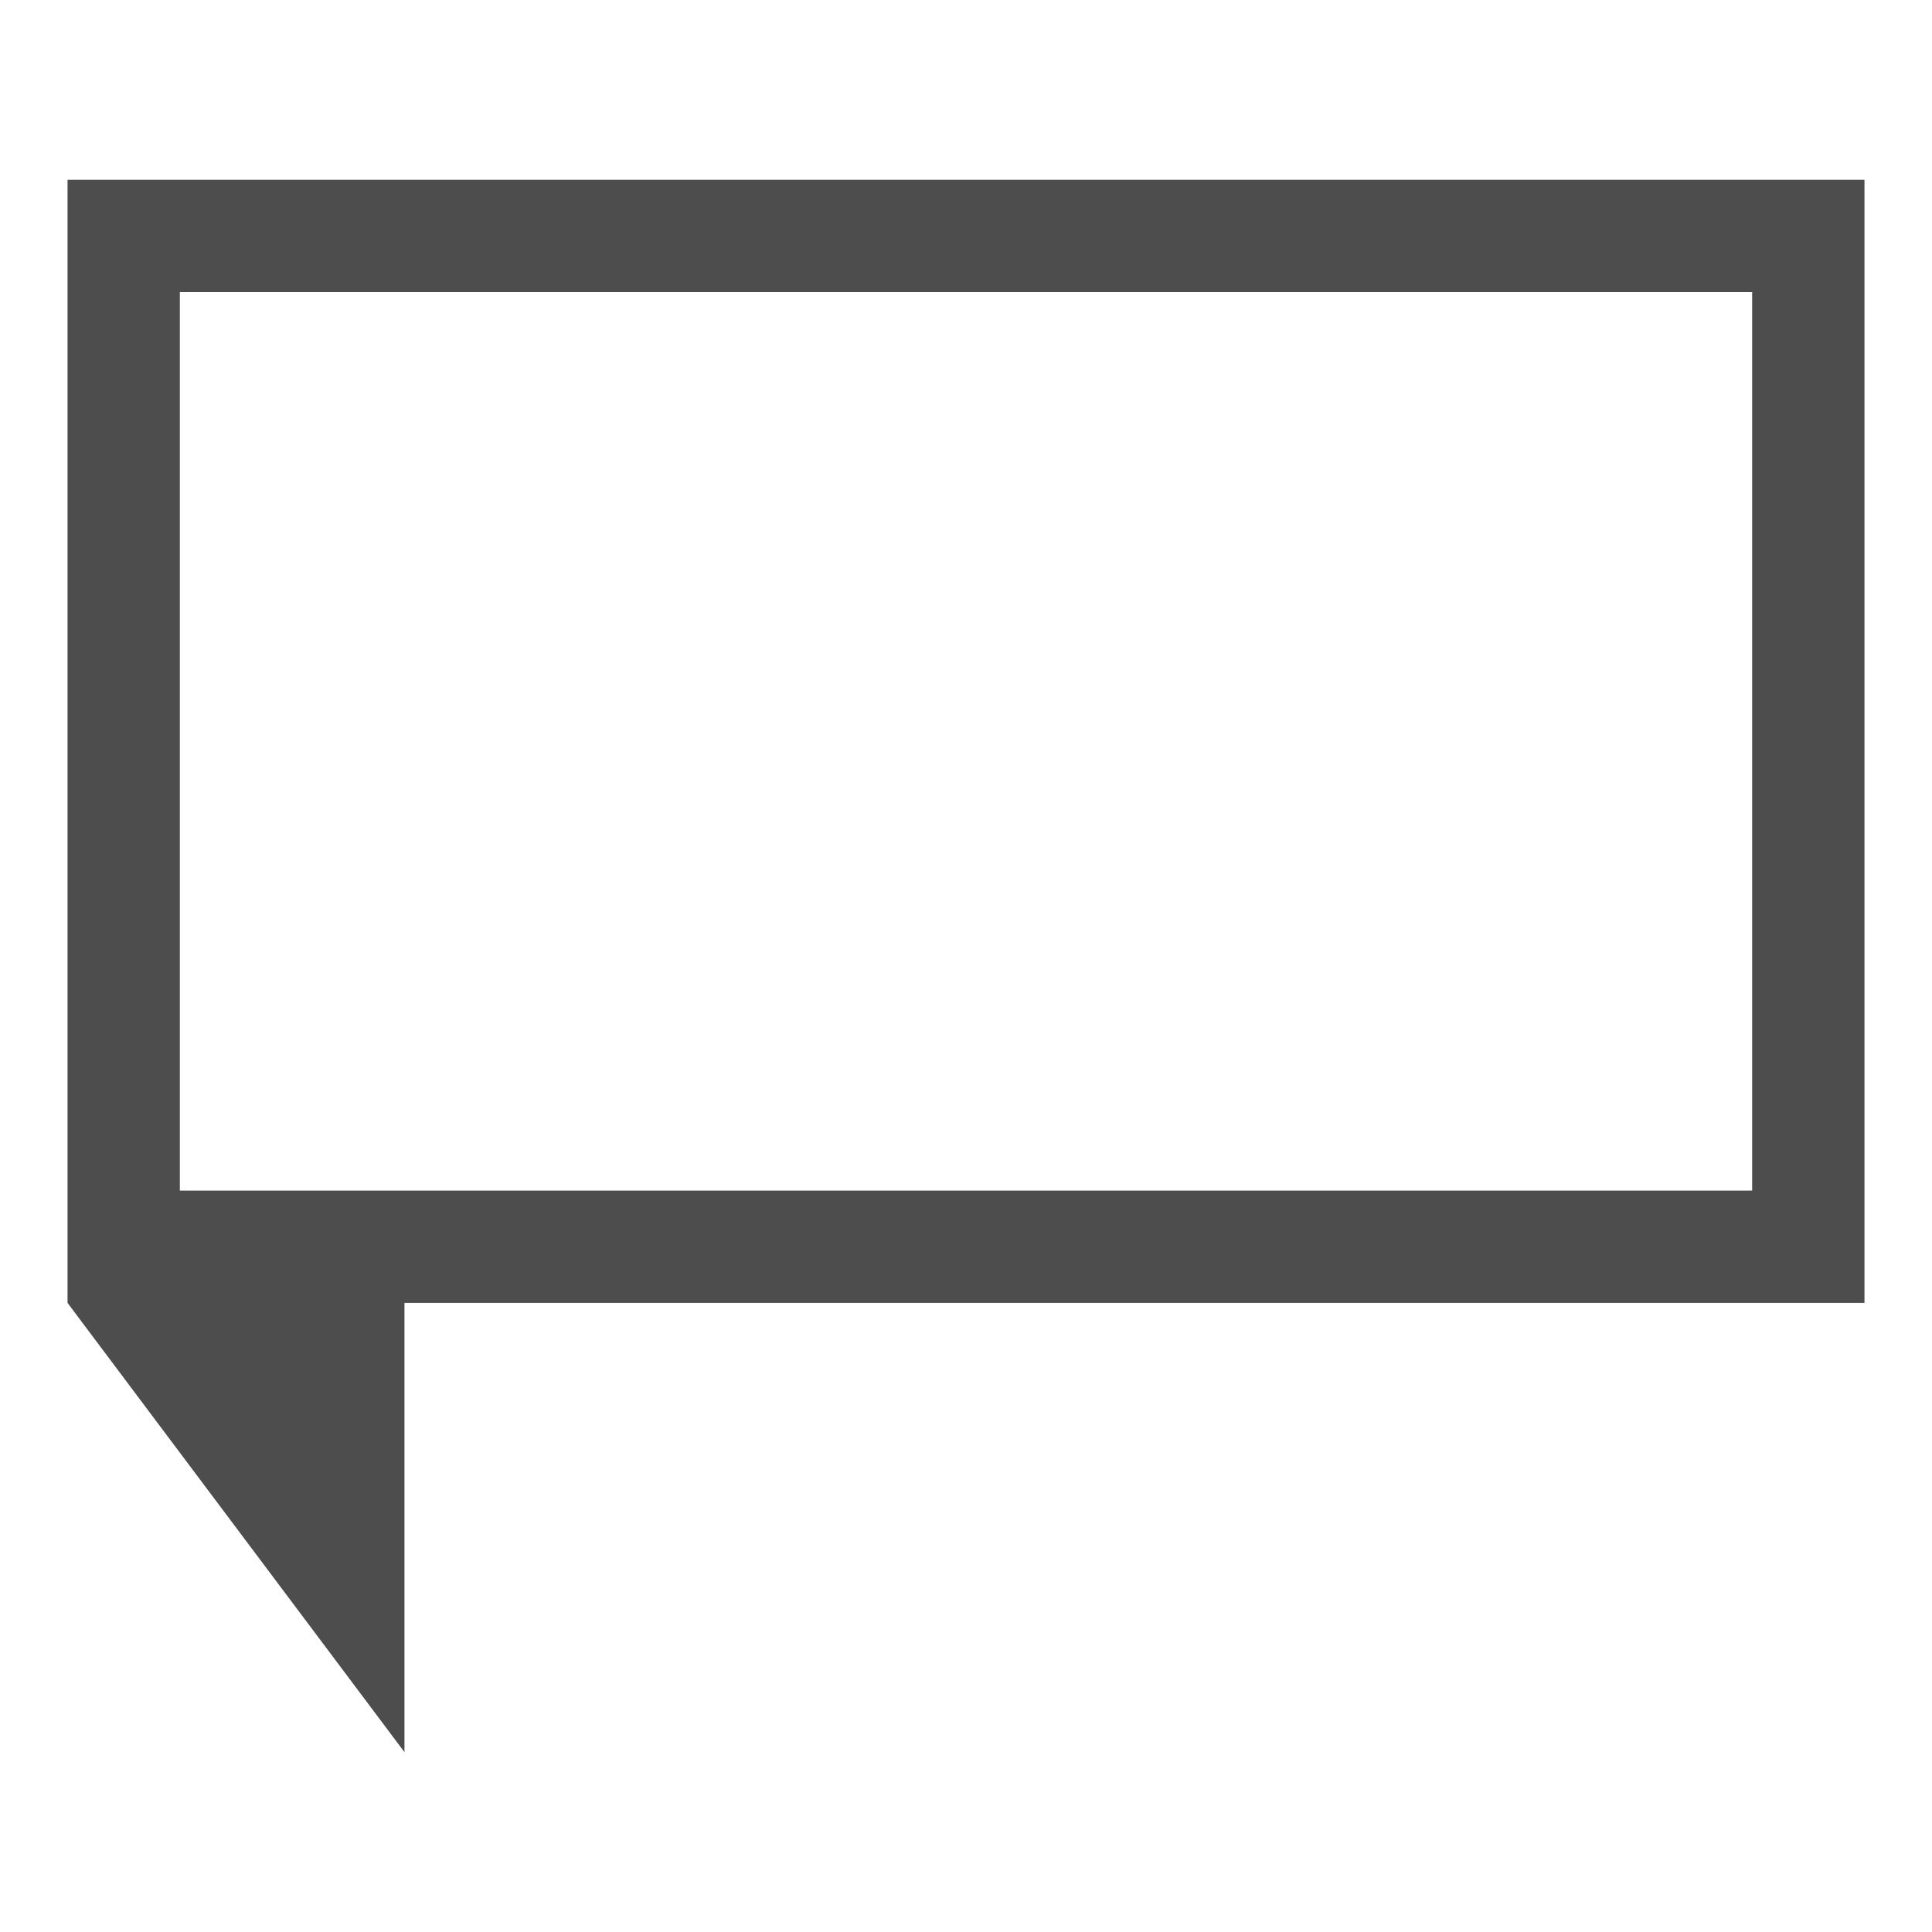
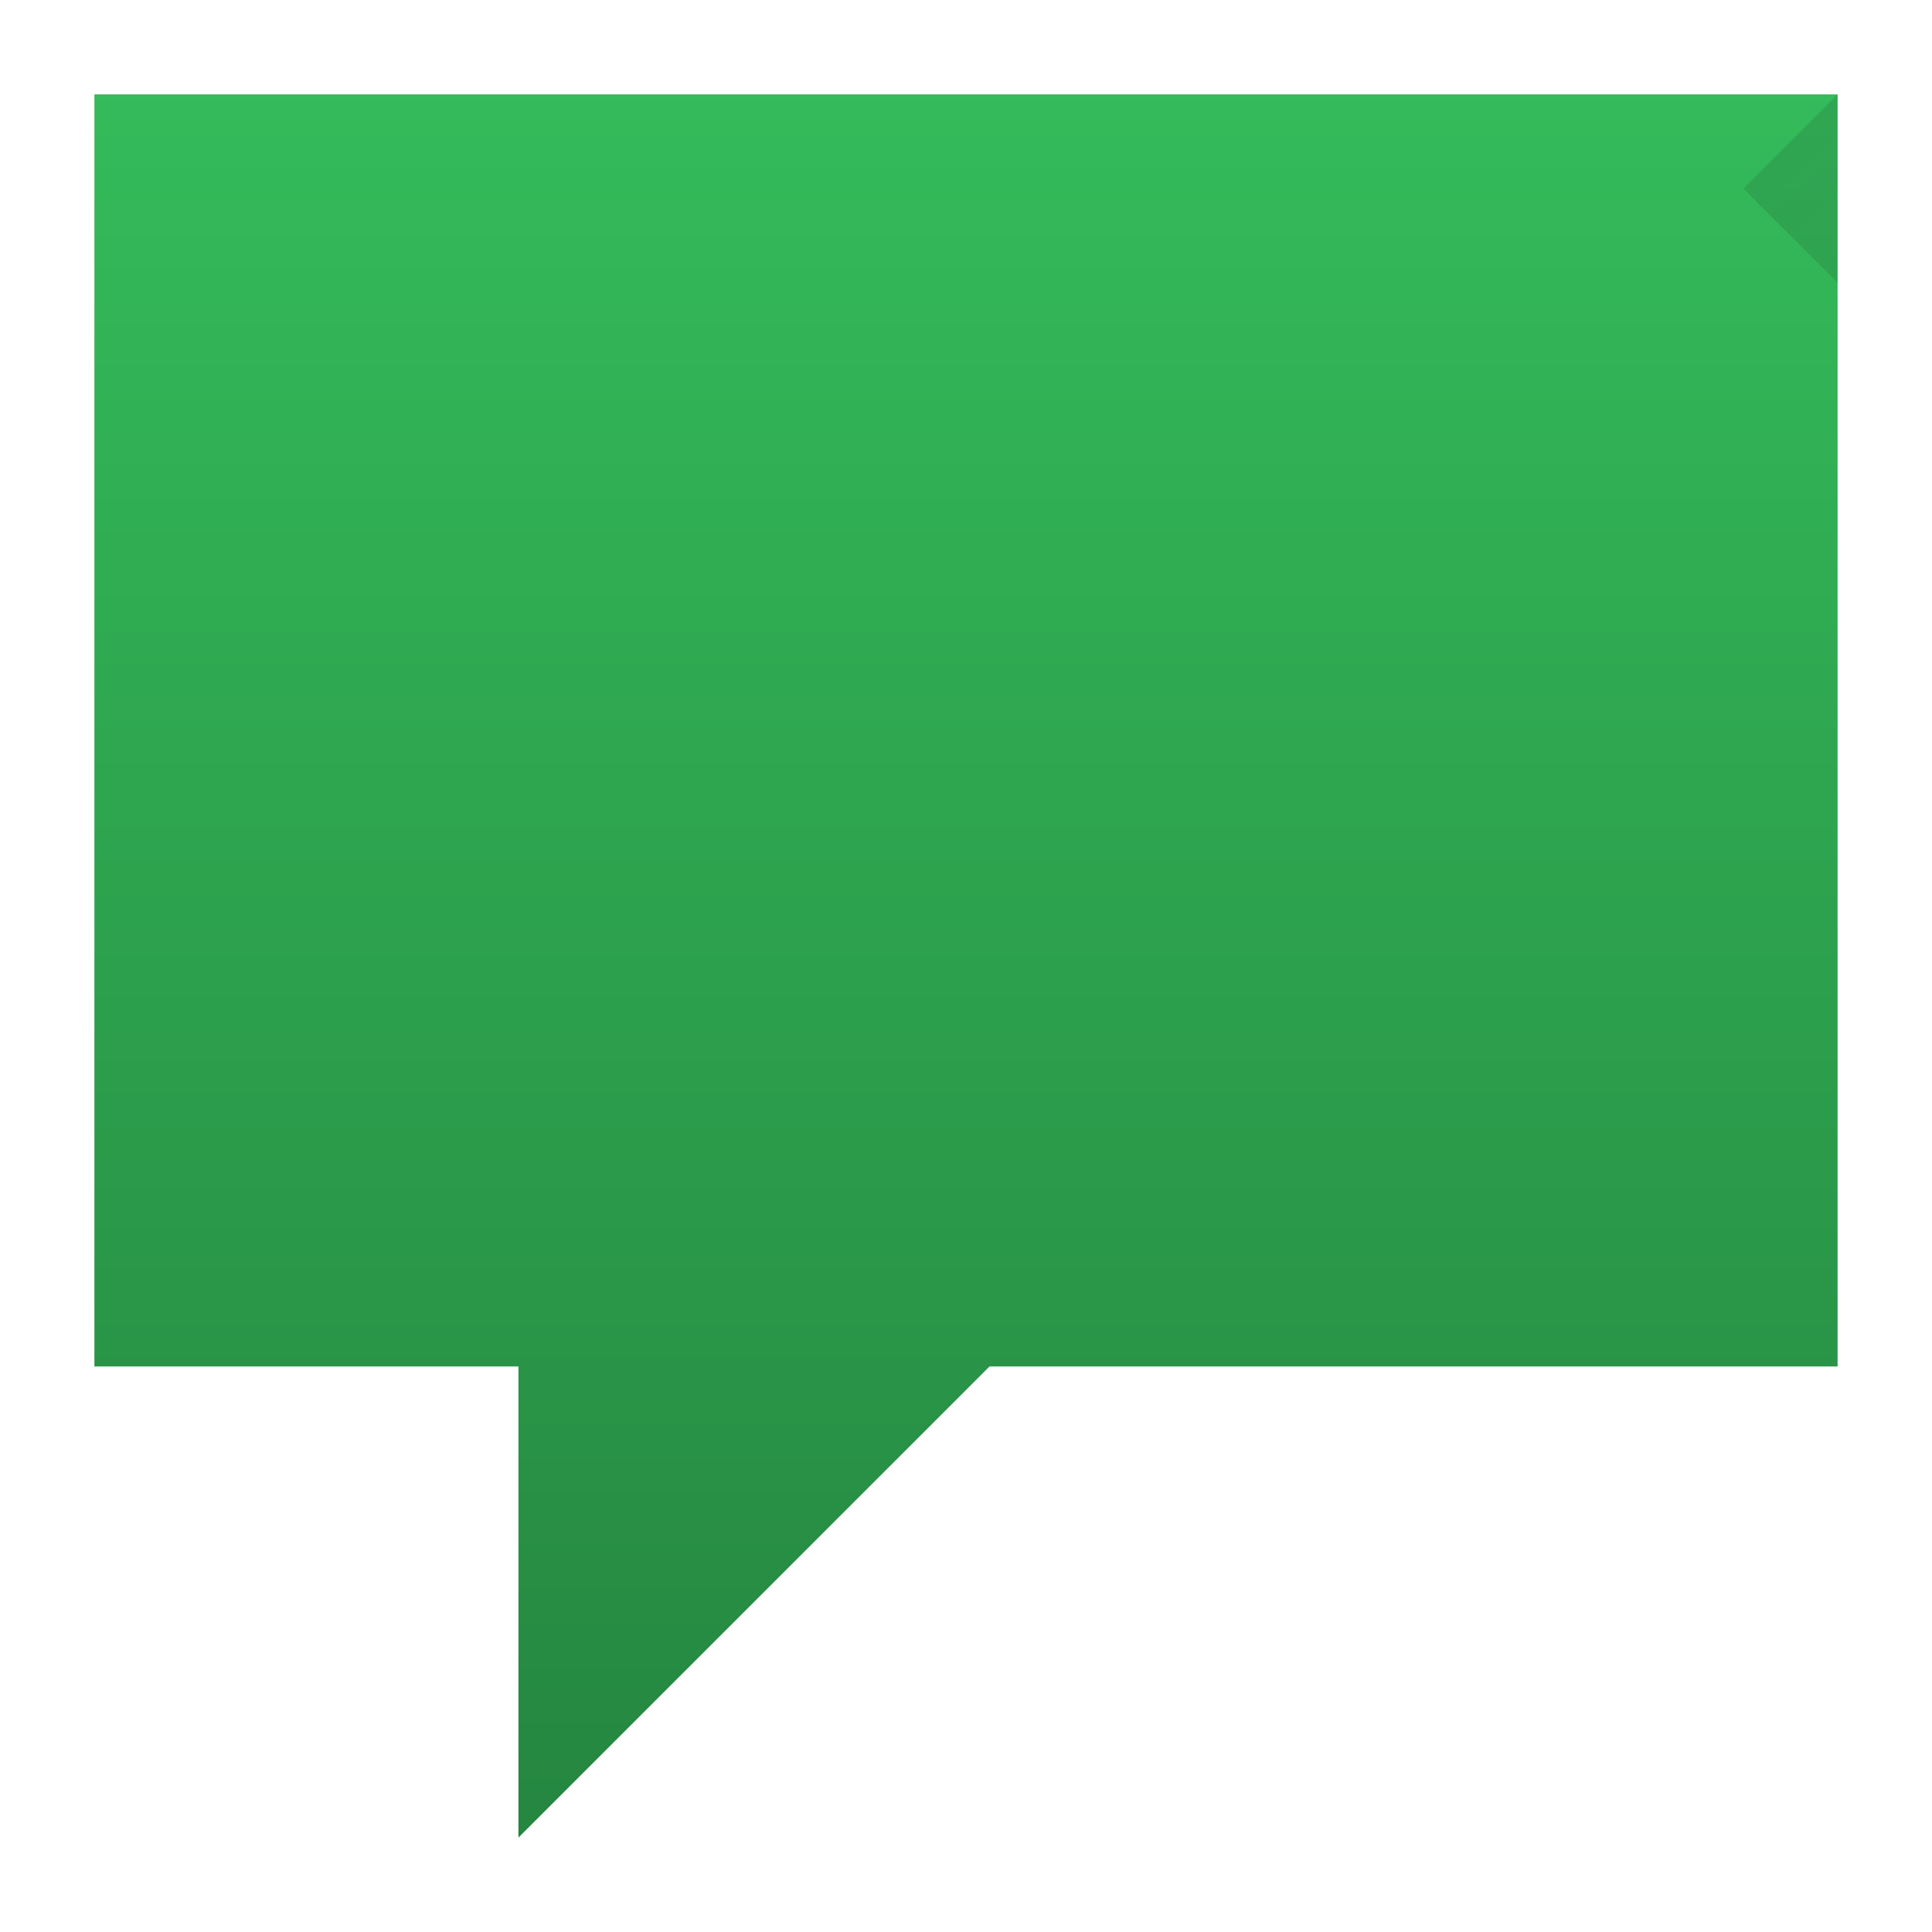
- <svg xmlns="http://www.w3.org/2000/svg" height="64" width="64" version="1.1" id="svg2" viewBox="0 0 64 64">
-   <defs id="defs3051">
-     <style id="current-color-scheme" type="text/css">
-       .ColorScheme-Text {
-         color:#4d4d4d;
-       }
-       </style>
+ <svg xmlns="http://www.w3.org/2000/svg" xmlns:xlink="http://www.w3.org/1999/xlink" width="64" height="64" id="svg2" version="1.1">
+   <defs id="defs4">
+     <linearGradient id="a" y1="44" y2="4" gradientUnits="userSpaceOnUse" x2="0" gradientTransform="matrix(-1,0,0,1,432.57,499.8)">
+       <stop stop-color="#197cf1" id="stop7" style="stop-color:#258640;stop-opacity:1" />
+       <stop offset="1" stop-color="#20bcfa" id="stop9" style="stop-color:#35bf5c;stop-opacity:1" />
+     </linearGradient>
+     <linearGradient id="b" y1="515.8" y2="509.8" x2="0" gradientUnits="userSpaceOnUse" gradientTransform="translate(25,-6)">
+       <stop stop-color="#c61423" id="stop12" />
+       <stop offset="1" stop-color="#dc2b41" id="stop14" />
+     </linearGradient>
+     <linearGradient id="c" y1="503.8" x1="388.57" y2="533.8" x2="418.57" gradientUnits="userSpaceOnUse" gradientTransform="translate(-359.57,-505.8)">
+       <stop stop-color="#292c2f" id="stop17" />
+       <stop offset="1" stop-opacity="0" id="stop19" />
+     </linearGradient>
+     <linearGradient id="d" y1="9" y2="5" x2="0" gradientUnits="userSpaceOnUse" gradientTransform="translate(384.57,499.8)">
+       <stop stop-color="#f7aeb4" id="stop22" />
+       <stop offset="1" stop-color="#f8d4d9" id="stop24" />
+     </linearGradient>
+     <linearGradient xlink:href="#c" id="e" y1="504.87" x1="422.85" y2="510.8" x2="428.78" gradientUnits="userSpaceOnUse" gradientTransform="translate(-384.57,-499.8)" />
+     <linearGradient xlink:href="#c" id="linearGradient4171" gradientUnits="userSpaceOnUse" gradientTransform="translate(-359.57,-505.8)" x1="388.57" y1="503.8" x2="418.57" y2="533.8" />
  </defs>
-   <a id="a6" transform="matrix(3.720339,0,0,3.720339,-8.923654,-8.923729)">
-     <path id="path8" class="ColorScheme-Text" transform="translate(-326,-534.3622)" d="m 329,538.362 0,10 3,4 -2e-5,-3 2e-5,-1 13,0 0,-10 z m 1,1 14,0 0,8 -14,0 z" style="color:#4d4d4d;fill:currentColor;fill-opacity:1;stroke:none" />
-   </a>
+   <g transform="translate(-384.57,-483.8)" id="g27">
+     <g id="g29" style="fill-rule:evenodd" transform="matrix(1.560696,0,0,1.560696,-218.7426,-304.0338)">
+       <path d="m 425.57,506.8 0,27 -18,0 -10,10 0,-10 -9,0 0,-27 z" id="path31" style="fill:url(#a)" />
+       <path d="m 41,7 -2,2 2,2 z" transform="translate(384.57,499.8)" id="path33" style="opacity:0.2;fill:url(#linearGradient4171)" />
+     </g>
+   </g>
</svg>
